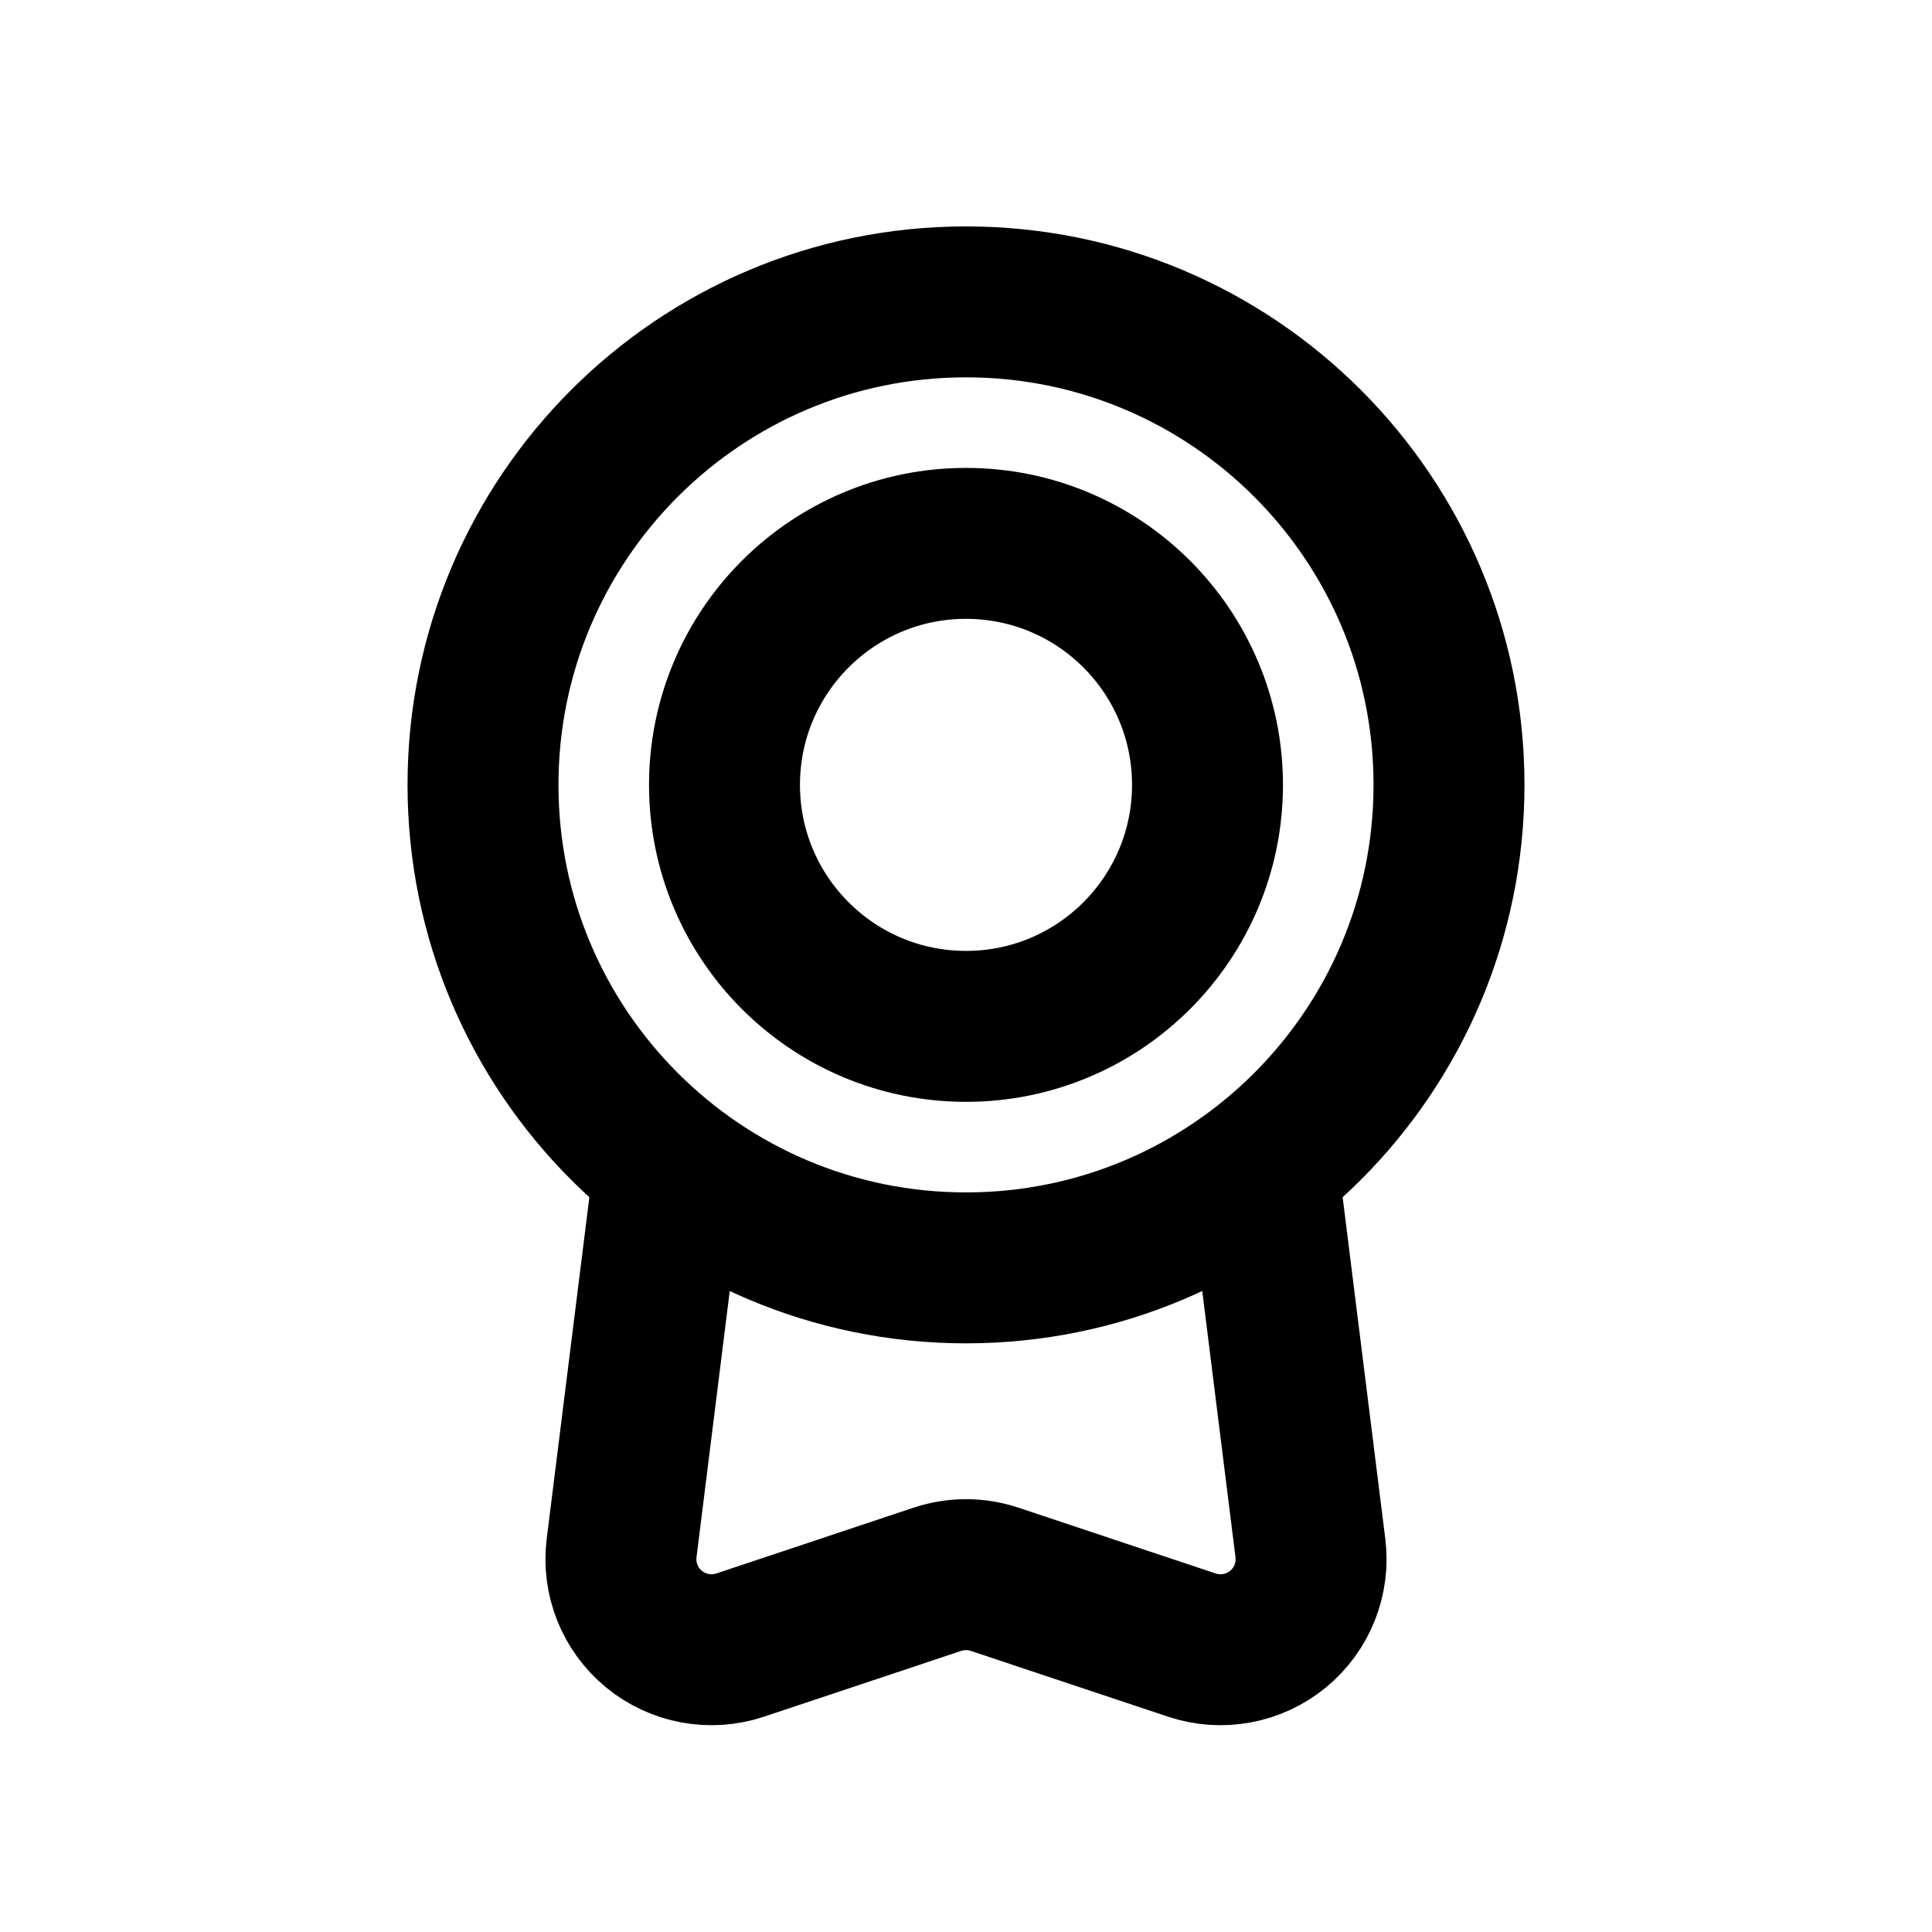
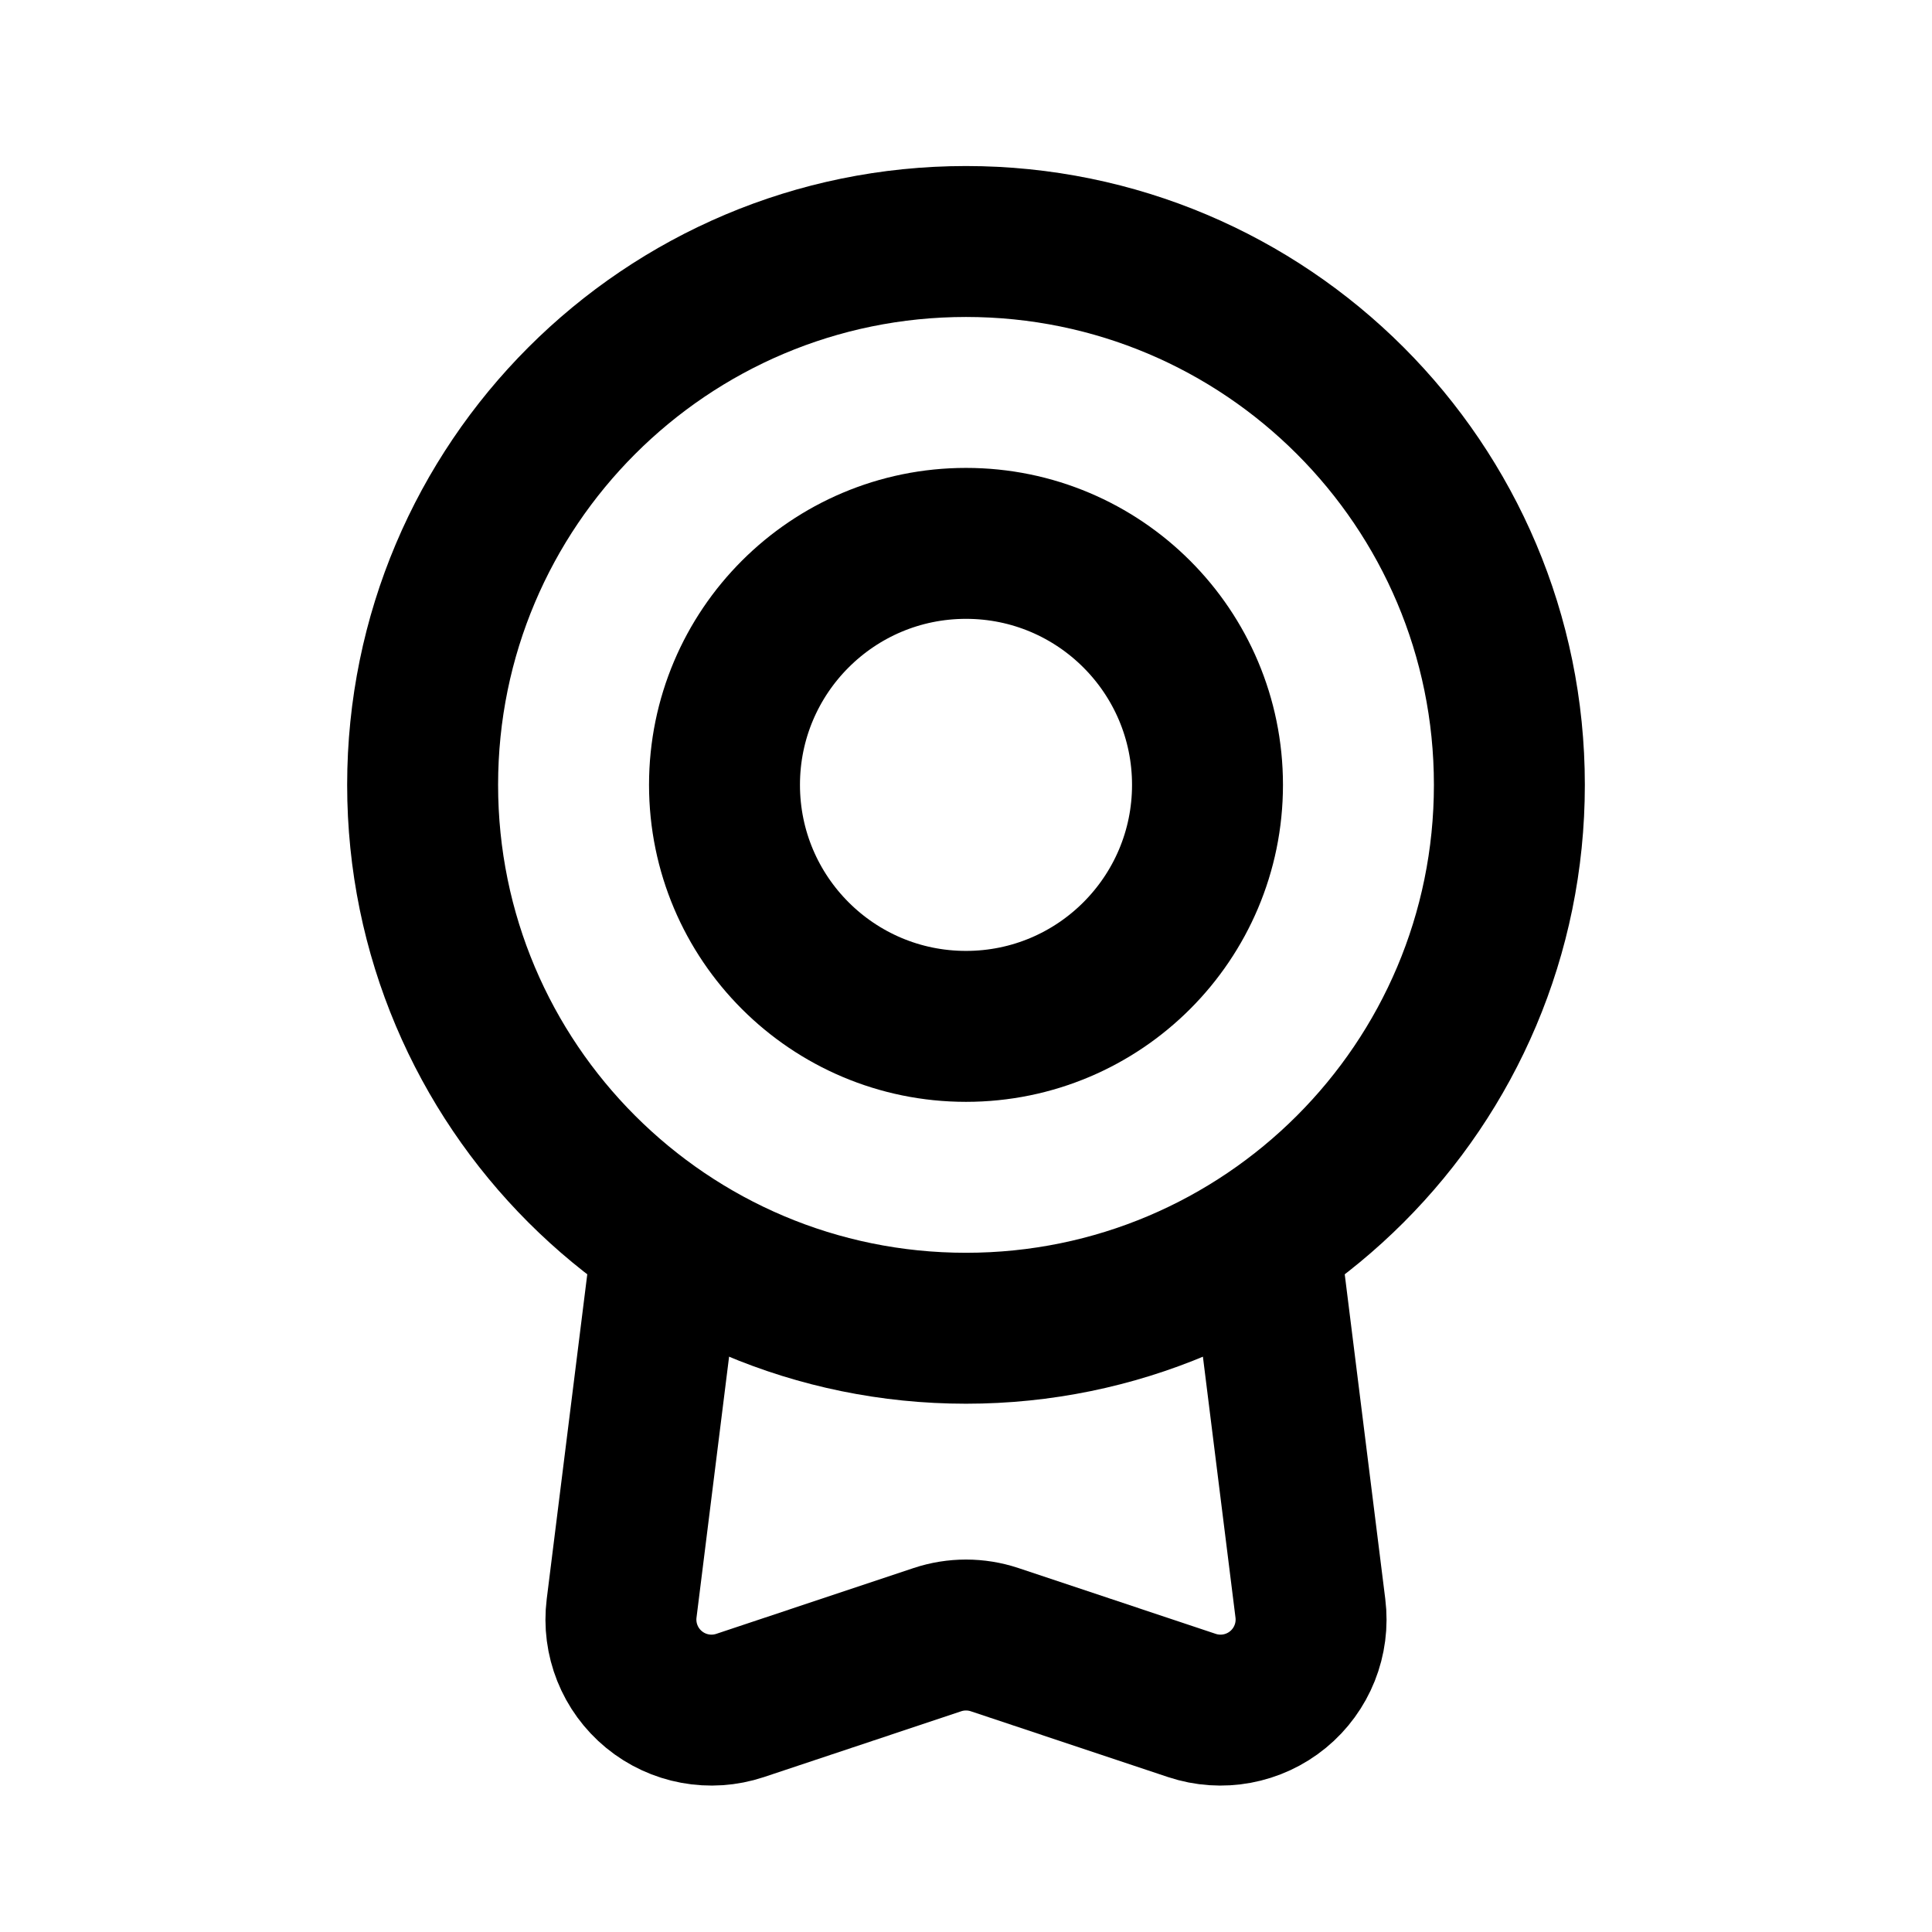
<svg xmlns="http://www.w3.org/2000/svg" data-set="area-pilot" data-keyline="vertical" data-angles="free" width="16" height="16" viewBox="0 0 16 16" fill="none">
-   <circle cx="8" cy="6.5" r="4" fill="none" stroke="currentColor" stroke-width="1.25" stroke-linecap="round" stroke-linejoin="round" />
-   <path d="M5.5 10L5.148 12.819A0.75 0.75 0 0 0 6.129 13.624L7.763 13.079A0.75 0.75 0 0 1 8.237 13.079L9.871 13.624A0.75 0.75 0 0 0 10.852 12.819L10.5 10" fill="none" stroke="currentColor" stroke-width="1.25" stroke-linecap="round" stroke-linejoin="round" />
+   <circle cx="8" cy="6.5" r="4.5" fill="none" stroke="currentColor" stroke-width="1.25" stroke-linecap="round" stroke-linejoin="round" />
+   <path d="M5.5 10.5L5.148 13.319A0.75 0.75 0 0 0 6.129 14.124L7.763 13.579A0.75 0.75 0 0 1 8.237 13.579L9.871 14.124A0.75 0.75 0 0 0 10.852 13.319L10.5 10.5" fill="none" stroke="currentColor" stroke-width="1.25" stroke-linecap="round" stroke-linejoin="round" />
  <circle data-filled="solid" cx="8" cy="6.5" r="2" fill="none" stroke="currentColor" stroke-width="1.25" stroke-linecap="round" stroke-linejoin="round" />
</svg>
